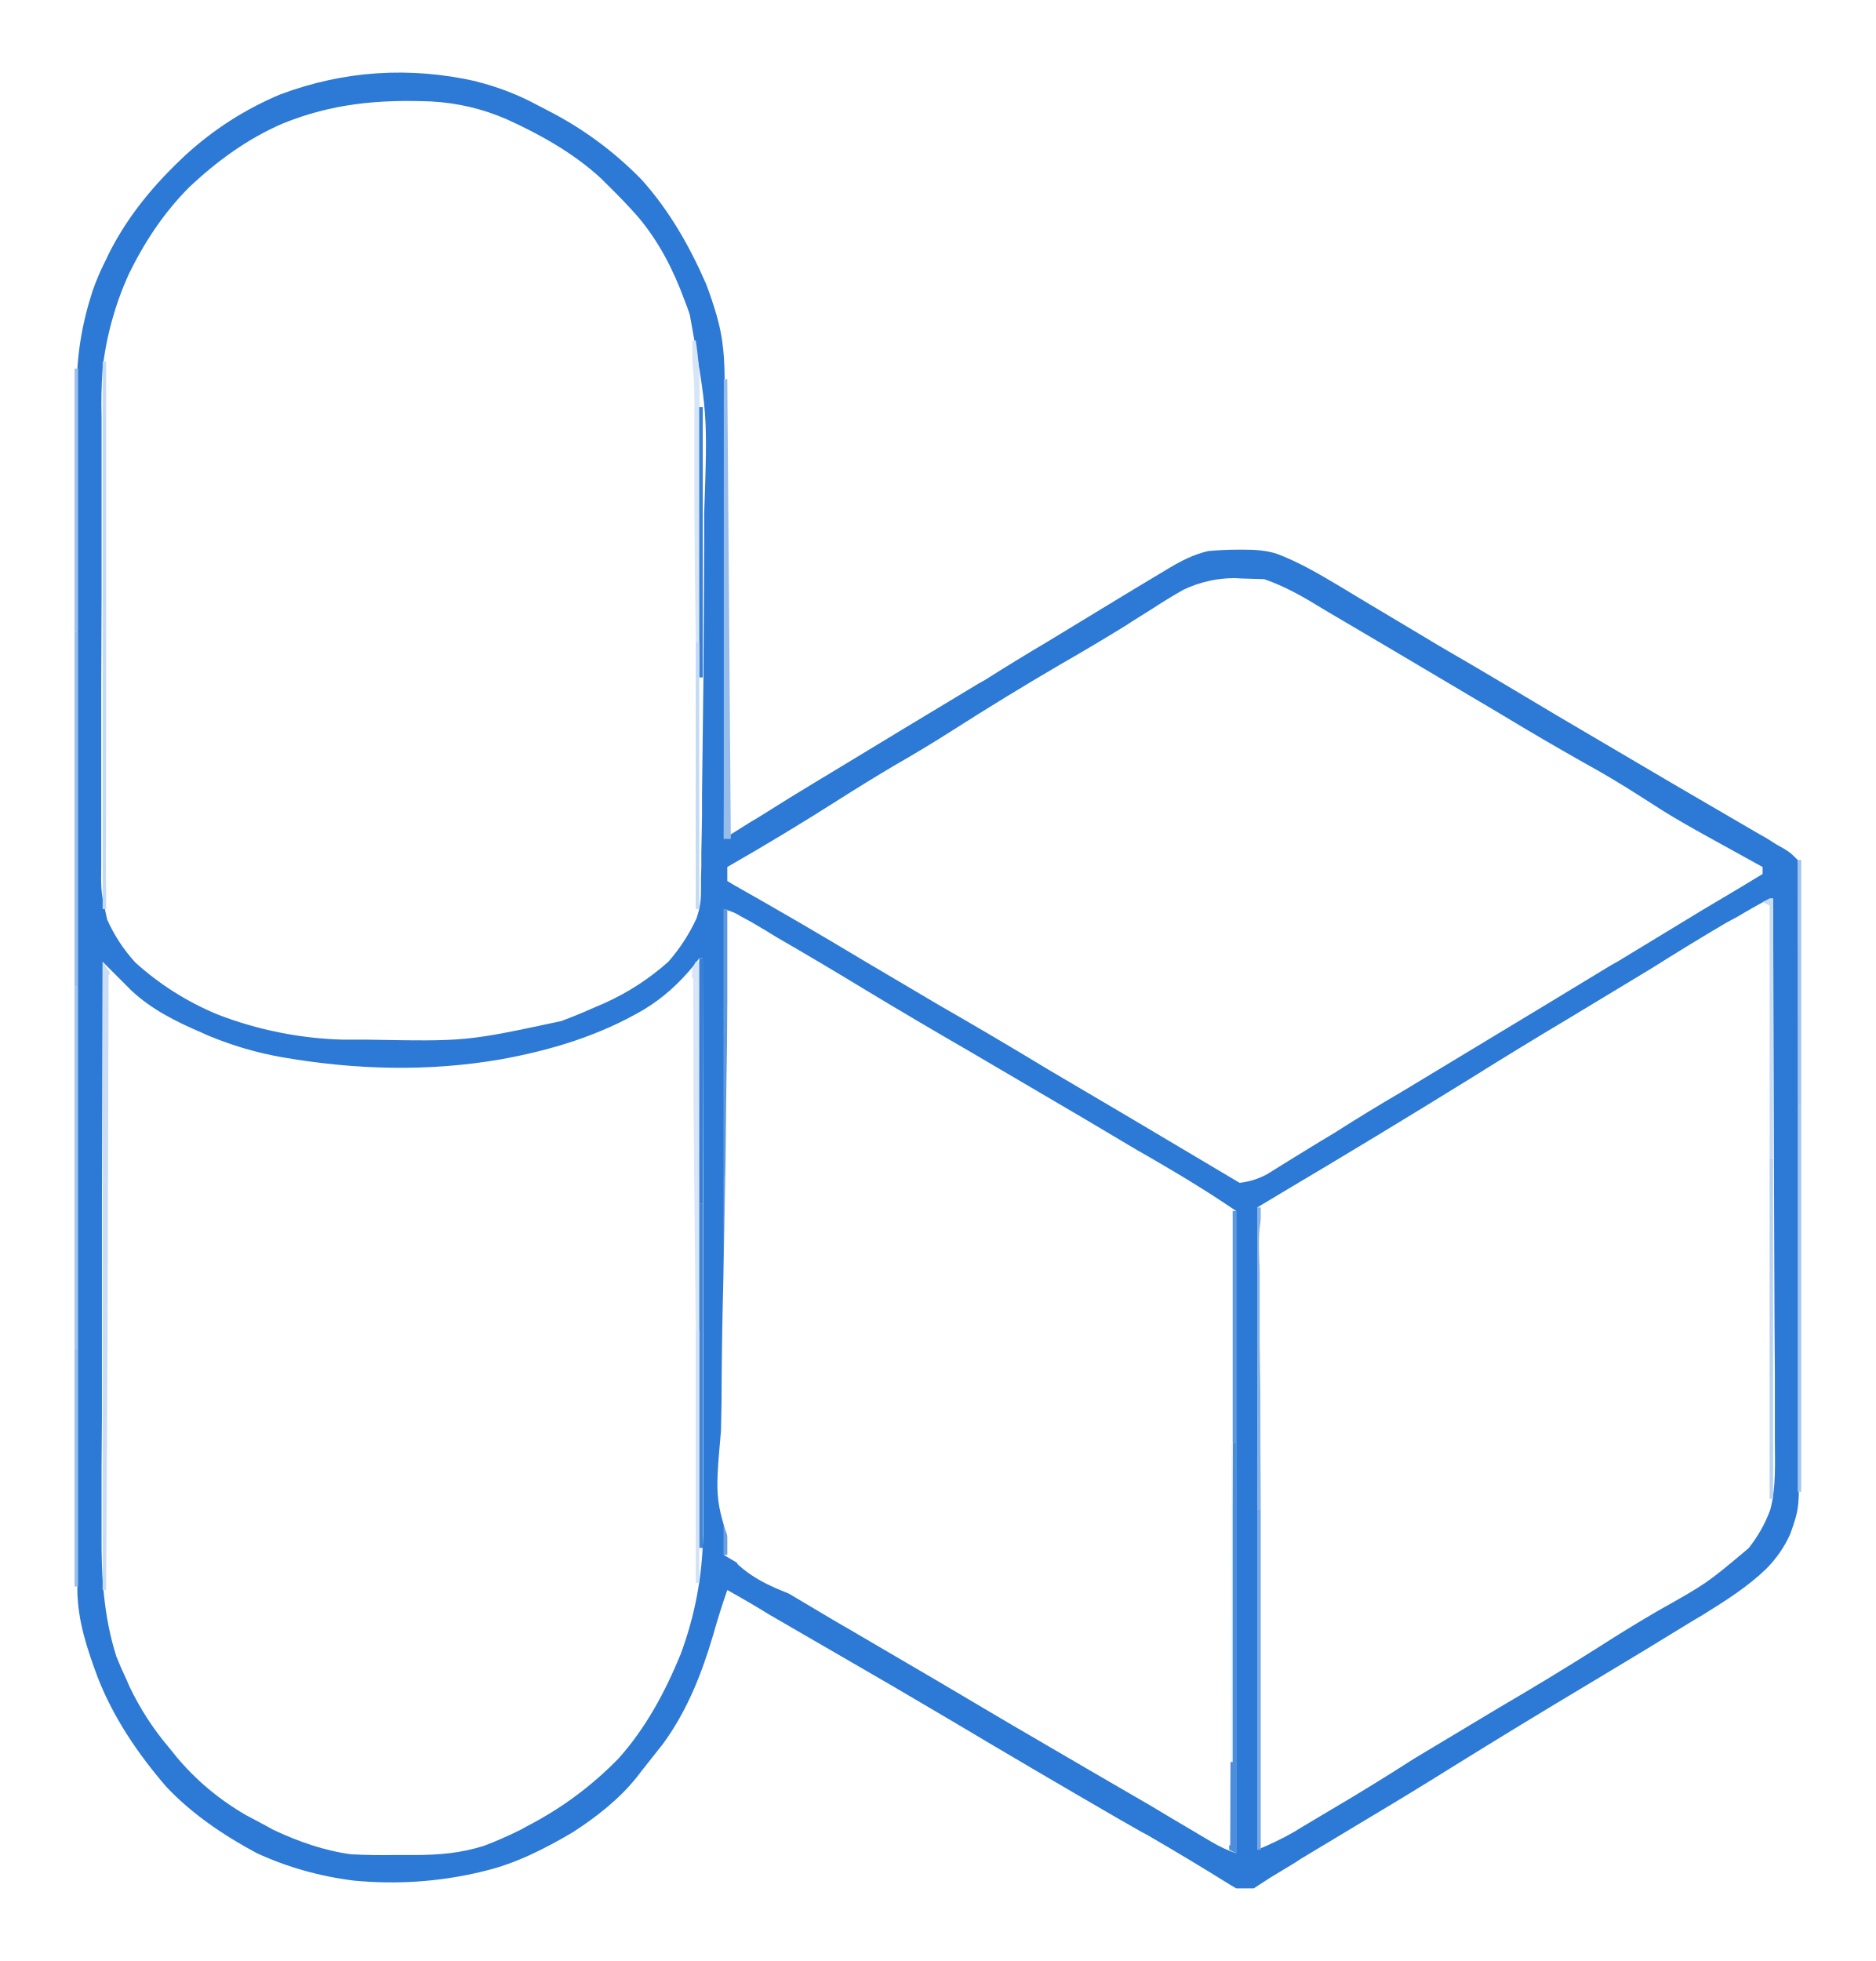
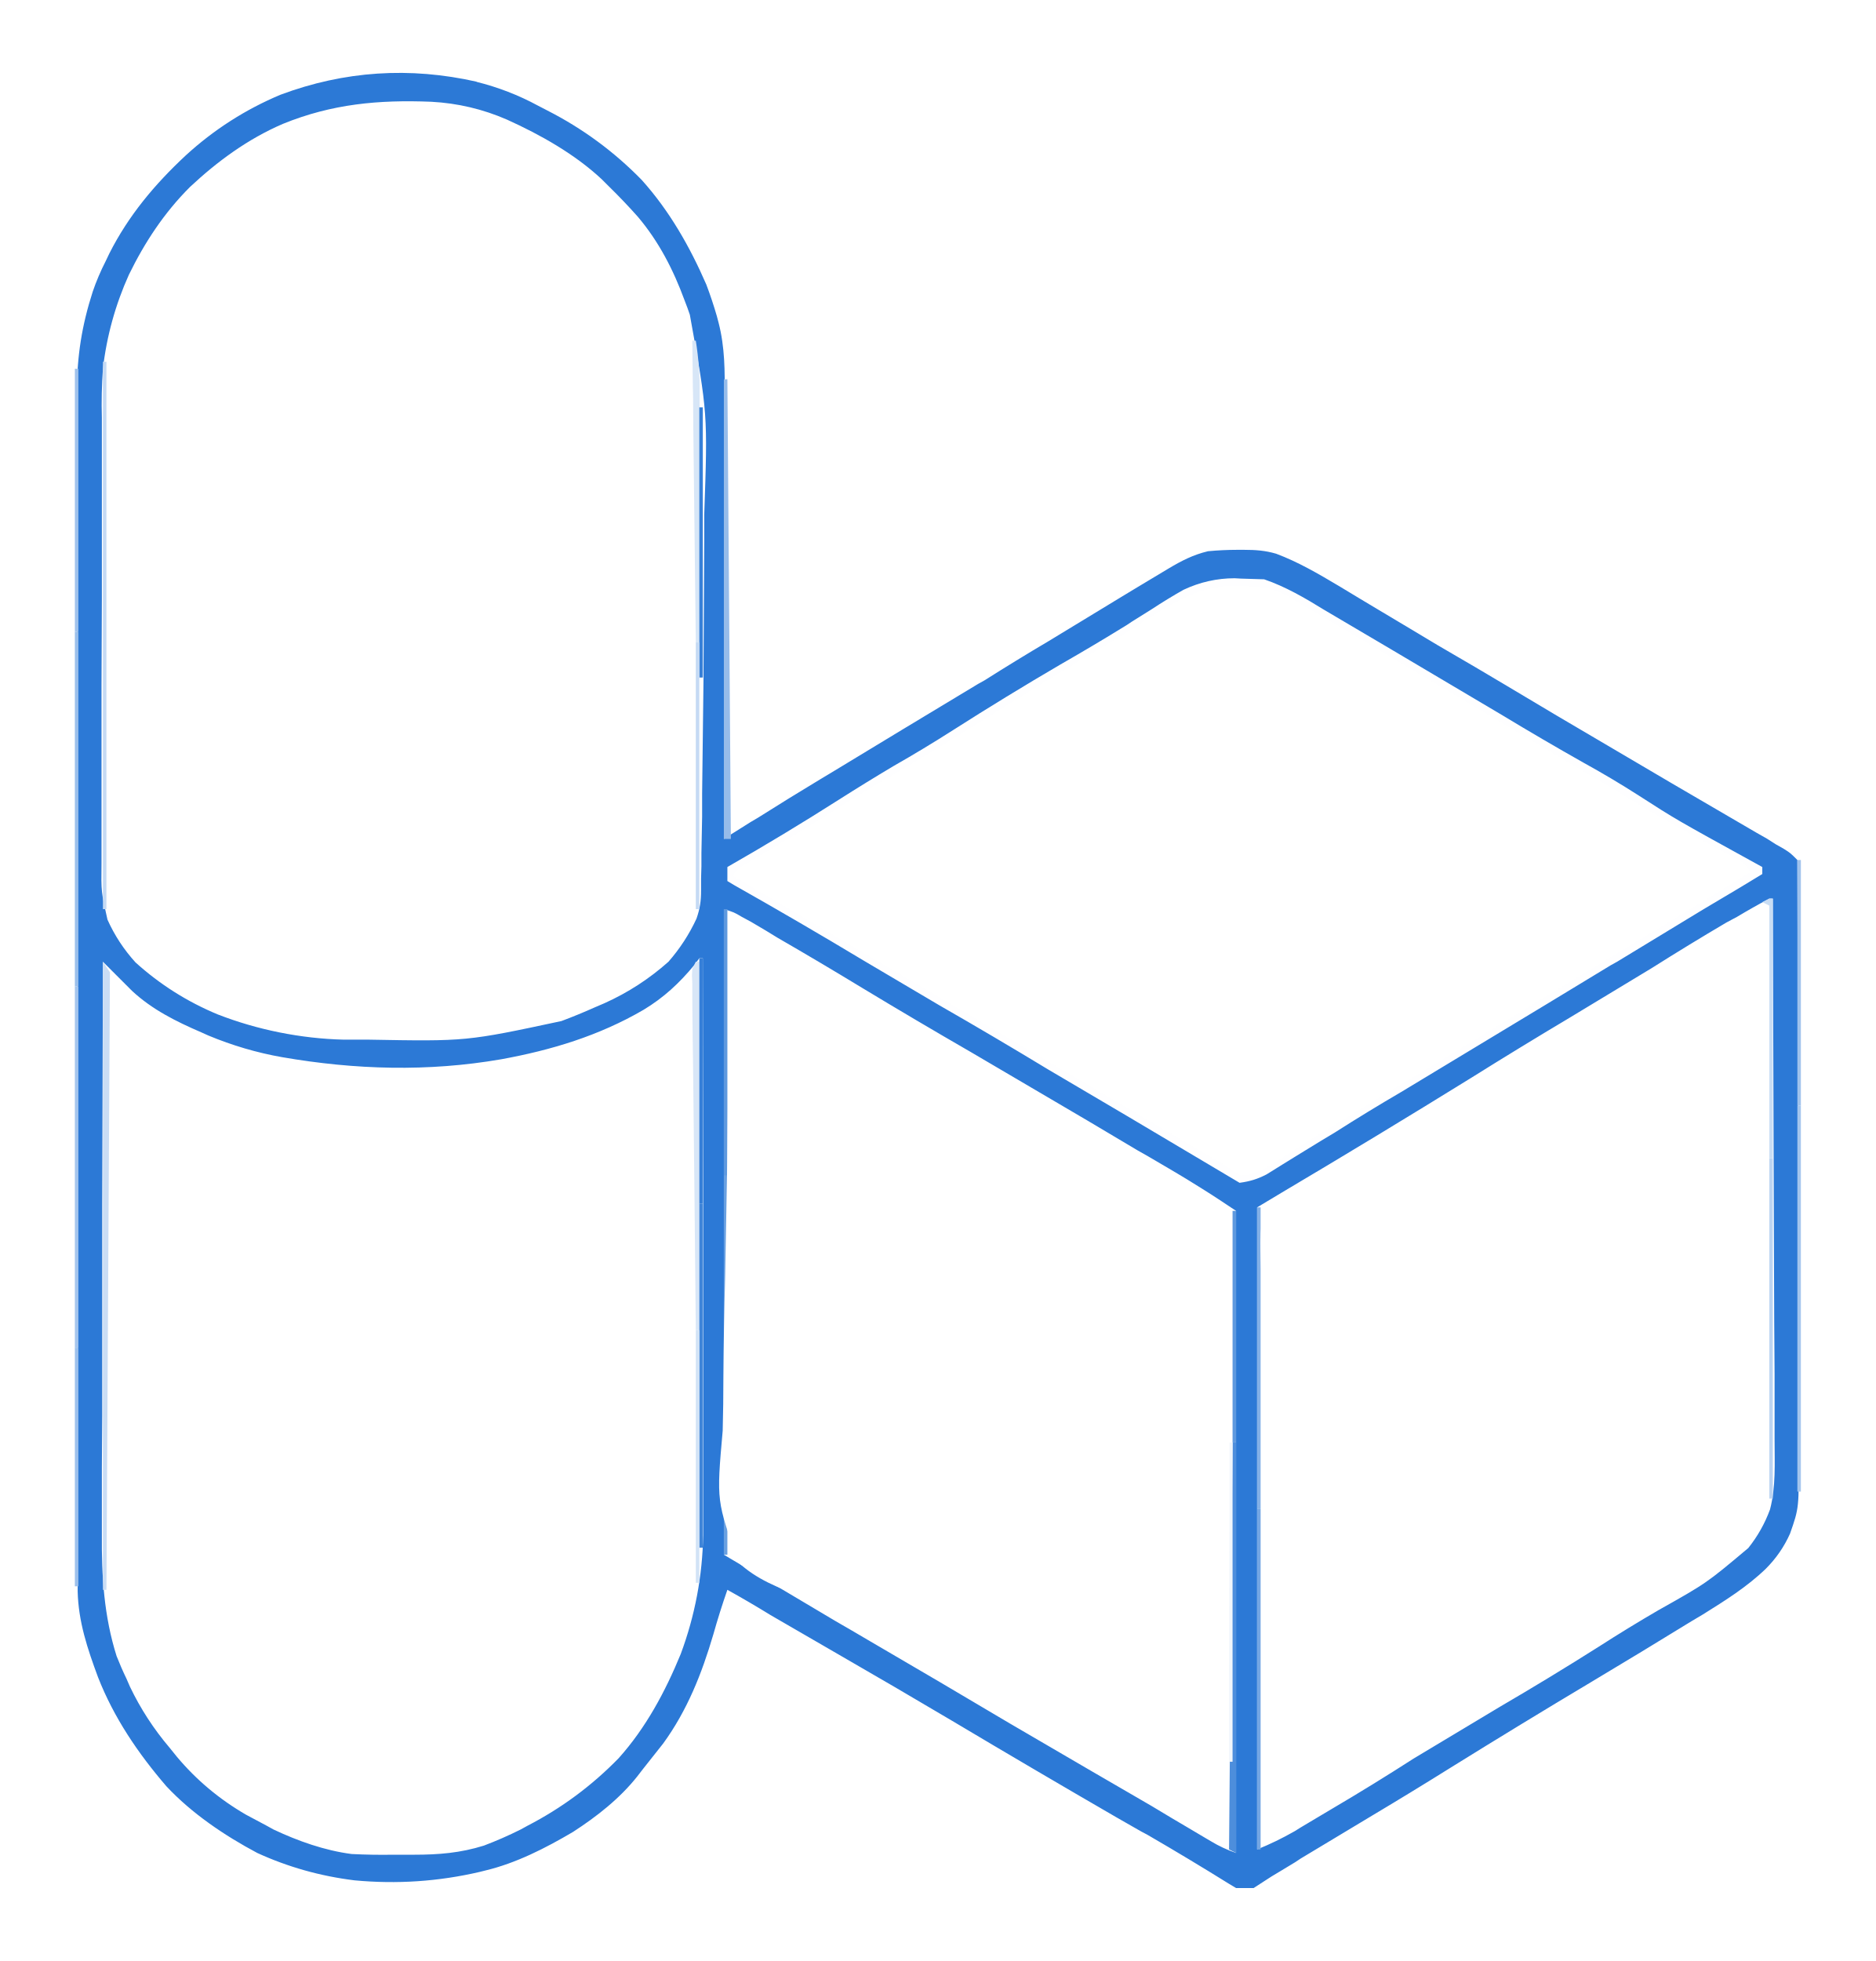
- <svg xmlns="http://www.w3.org/2000/svg" data-slopcamera-line-weight="1.5" width="574" height="600" viewBox="20.187 19.995 533.626 558.697">
+ <svg xmlns="http://www.w3.org/2000/svg" data-slopcamera-line-weight="2.5" width="574" height="600" viewBox="20.581 19.897 532.837 558.893">
  <defs>
    <mask id="a" width="574" height="600" x="0" y="0" mask-type="luminance" maskContentUnits="userSpaceOnUse" maskUnits="userSpaceOnUse">
      <path d="M0 0h574v600H0z" />
      <path d="M0 0h574v600H0zm95.4 48.8c-11.3 5.6-20.9 13.1-29.7 22C58 79 52.7 88 48 98.2q-4 9.6-6 19.8l-.5 2.8c-.9 6-.6 12-.6 18.1v28.7l-.1 27.7V326l-.1 51.4V459c-.1 11.6 1.2 23 4.8 34l1.7 4.2.9 2.3Q55.4 516.4 68 530c7 7.3 16 13.3 24.9 18q13.2 6.2 27.9 7.8 20 2 39.7-3c6.6-2 12.6-5.3 18.5-8.8l1.6-.9q11.8-6.5 20.7-16.6c7.6-9 14-18.7 18.2-29.8q4-11.1 6.5-22.7h3l41.3 24 5.2 3 11 6.4 1.8 1.1q12.8 7.5 25.6 15.3 13.3 8 27 15.6l17.7 10.2 2 1.2q5.9 3.5 11.4 7.2 3.5-.2 7-1 3.5-1.7 6.7-4l4.2-2.7 2.4-1.6 14.4-8.9 7.4-4.4 3.6-2.2 17.1-10.4 2.8-1.7 8.4-5.1 8.4-5 5.6-3.5 16-9.7 21-12.8 3-1.8 7.8-4.8 2.2-1.4q9-5.5 16-13.2c2.6-3.9 4.4-7.5 5.6-12 2-8.2 1.8-16.3 1.7-24.7V364l-.1-32.4-.2-66.6-10.3-6.2-3.5-2q-12-7.3-24-14.2l-35.4-20.7-16.6-9.8-19.8-11.9-16.3-9.6-12.1-7.5c-3.7-2.4-7.1-4.5-11.3-5.7q-5.5-.9-11.1-.8l-2.1-.1q-4.5 0-8.8 1.2c-7.4 2.7-14 6.9-20.6 11l-3.7 2.3-7.6 4.7-16.2 9.9-5.3 3.2-24.7 14.8-27.4 16.6-18.4 11.2-3.2 2-7.6 4.6v-2l.1-48.2V164l.1-10.8v-13.8q.3-19-5.8-37.2-5.6-15.1-16-27.4-11.5-13.5-26.7-22.6Q171 48.7 163 46l-2.5-1c-8.4-3.2-17.6-4.4-26.6-4.5-13.1 0-26.5 2.8-38.5 8.3" />
      <path d="M155.3 51c7.7 2.4 14.7 6 21.7 10l3 1.6Q192 70 201 81q9.1 11.9 14 26l1 2.8c3 10 2.2 21.4 2.2 31.8V190l.2 27.6v50.6c.2 11 .2 11-1.2 15.4q-3.1 6.3-8.2 11.4-3.3 2.6-6.9 5l-2 1.3c-6.6 4.3-13.6 7.2-21.1 9.7l-2.9 1c-13.2 4-26.8 4.3-40.6 4.3h-7.8q-14.4.2-28.7-2.3l-2.2-.4Q81.4 310.3 68 302q-7.5-4.6-13-11.5-2.7-4.1-5-8.5l-.2-6.4v-34.8l-.1-22.7-.1-32.4-.1-22.9v-26.5l-.1-4.7c-.1-9.7 1.1-18 4.3-27.3q2.1-5.7 5-11.1l1-1.9q8-13.6 20.2-23.9 11.5-9.2 25.2-14.1c16-5.3 33.8-6.7 50.2-2.3" />
      <path d="M50 297c3.2 1.5 5.2 3.1 7.8 5.6 6.2 5.7 13.5 9 21.2 12.4l1.8.8c13.4 5.7 28.9 7.5 43.4 8.4q17 .8 34-1.9l5.7-.9c12.3-1.9 24.4-5.7 35.4-11.6 6.4-3.7 11.7-7.4 16.7-12.8h2l.2 69v60l.1 14.8v19c.1 9.6-.3 18-3.3 27.2l-.7 2.2q-5.3 15.5-15.6 28.4-9 11-21 18.4-6.7 3.9-13.7 7l-2 1q-6.3 2.8-13 4-7.5.5-14.8.5H132c-9.4 0-18-.6-27-3.8q-15.1-6-27.8-16.6Q65.5 517.2 58 503l-3.4-7.2-.7-1.6q-3.5-8.1-4-17-.3-8-.1-16v-64l.1-32.8zm470-19h4l.3 66.8v31l.2 27v27.8l.1 4.9c.1 12.3.1 12.3-1.7 17.7-1.7 3.5-3.5 6.3-6 9.3q-8.2 6.8-17.3 12l-3 1.8-4.8 2.8-11 6.7-1.5 1-3.1 1.9q-16.6 10.2-33.4 20-14.7 8.8-29 17.8Q397 537 380 547h-1V364c16-10.3 16-10.3 21.1-13.3l1.8-1 3.7-2.3 9.8-5.8 2-1.2 39-23.8q16-10 32.3-19.6l15.5-9.3 5-3 3-1.8 2.6-1.5z" />
      <path fill="#010101" d="M382.4 185.6q3.4 1.5 6.6 3.4l3.6 2q13.9 7.6 27.4 16 14.6 8.9 29.4 17.4l2 1.2 15.2 9 20.4 12 6.6 4 1.6 1q13.3 8 26.8 15.4v2l-2.4 1.4c-18.4 10.6-18.4 10.6-36.4 21.7l-19.4 12-1.9 1-7.4 4.5-12.5 7.6-6.9 4.2-1.7 1-20.3 12.4-2 1.2-9.6 5.7Q389 349 377 357c-3-.4-5.2-1-7.9-2.4l-3.1-1.8-1.7-1-5.5-3.2-3.9-2.2-9.3-5.5-4.3-2.4-26.9-16q-15-9-30.4-18-29.3-16.7-58-34.5l1-3 2.4-1.4c19.1-11 19.1-11 37.8-22.9q8-5 16.2-9.8l16.2-9.8q15.8-9.8 31.8-19.2 12.4-7.1 24.4-14.9c2.6-1.6 4.8-2.9 7.7-3.8 6.2-.6 12.8-1.1 18.9.4" />
      <path d="m227 279 14 8 6.3 3.6q10.7 6.1 21.2 12.5l24 14.2 3 1.8 5.8 3.3q14.1 8.2 28.2 16.7l13.7 8.1 2 1.1 9.7 5.8 3.7 2.1 1.7 1 1.6 1 1.4.7 7.7 5.1v183c-4.7-1.6-8.3-3.2-12.4-5.7l-4-2.5-2.2-1.3L340 530l-24.8-14.5-2.7-1.6-13.4-8q-17.8-10.6-35.8-20.8-10.1-5.8-20.1-11.8L227 464z" />
      <path fill="#f6f6f6" d="M155.4 43.2q9.3 2.3 17.6 6.8l2.7 1.4q15.1 7.7 26.9 19.8c7.9 8.8 13.7 19 18.4 29.8q1.7 4.5 3 9l.5 1.9c1.8 7 1.8 13.8 1.7 21V182l-.1 25.2-.1 51.8 1.4-.9 6.2-3.9 2.2-1.3q8.7-5.5 17.5-10.8l3-1.8 20.8-12.6 21.4-12.9 1.8-1q9-5.7 18.3-11.2l20.9-12.7 4.3-2.6 7-4.2 2-1.2c3.7-2.2 7-3.9 11.2-4.9q4.2-.4 8.3-.4h2c3.3 0 6 .2 9.1 1.1 6.4 2.4 12 5.7 17.9 9.2l5.8 3.5 3 1.8 13.9 8.3 5.5 3.3 10.8 6.3 5.4 3.2 2.7 1.6 15.1 9 32.8 19.3 24 14 3 1.7 2.5 1.6 2.3 1.3c1.9 1.2 1.9 1.2 3.9 3.2l.2 71.5v62.1l.1 15.3v19.7c.2 16 .2 16-2.4 23.4q-2.5 5.6-6.9 10c-5.4 5.2-11.5 9-17.9 13l-3.2 1.9q-14.3 8.8-28.7 17.4-20.1 12-39.9 24.3-11.2 7-22.6 13.8l-20.3 12.2-1.5 1-4.3 2.6-2.5 1.5-5.1 3.3h-5l-2-1.2q-11.4-7.1-23.3-14l-1.7-.9-7-4q-23.5-13.6-47-27.6-16.2-9.6-32.7-19.1l-19-11q-6-3.7-12.3-7.2-2.2 6.3-4 12.7c-3.3 11.2-7.4 21.6-14.3 31.1L203 524l-1.7 2.2c-5 6.3-11.5 11.4-18.3 15.8-7.8 4.6-16.2 8.9-25 11l-1.6.4q-17.6 4.1-35.7 2.4Q106.1 554 93 548c-9.4-5-18.7-11.3-25.9-19-8.1-9.4-15-19.6-19.5-31.1-3-8.1-5.6-15.8-5.8-24.5V322.3l-.1-52.2v-83.7q-.1-12.9 0-25.6l-.1-13.1v-16.3c0-10 1.4-18.8 4.5-28.4q1.5-4.4 3.7-8.7l1-2.1c5.5-10.9 13-19.8 21.8-28q12-11 27-17.3 27.3-10.2 56-3.7m-55.3 12c-10 4.3-18.7 10.7-26.5 18-7.4 7.4-12.9 15.8-17.4 25Q50.6 111.1 49 125q-.5 7-.3 14v51.4l-.1 24.9V266c-.1 8.1-.1 8.1 1.7 16q3 6.7 8 12.2 10.4 9.4 23.4 14.8c11.3 4.4 23.7 6.9 35.9 7.2h7c28 .5 28 .5 55.1-5.3q4.8-1.8 9.5-3.9l2.8-1.2q10-4.5 18.2-11.8 4.9-5.6 8-12.3c1-2.9 1.3-5 1.3-8.1v-3.3l.1-3.5V263l.2-10.3v-6.5l.4-33.2v-2.6l.2-36.3v-7.5c1-28.8 1-28.8-4.1-57l-.7-2-.8-2.1c-3.2-8.7-7.3-16.7-13.3-23.8q-4-4.5-8.3-8.7l-2-2c-7.7-7.2-17.5-12.7-27-17q-10.3-4.5-21.6-5.1c-15-.6-28.3.6-42.3 6.3M357 188q-4.6 2.6-9 5.5l-5.6 3.5-1.5 1q-9.4 5.8-19 11.3-15.4 9-30.6 18.7-8.3 5.3-16.9 10.2-7.9 4.7-15.6 9.6-15.7 10-31.8 19.2v4l2 1.2q18.6 10.5 36.9 21.5l21.5 12.7q15.7 9 31.2 18.4L341 338l32 19c2.9-.4 5-1 7.7-2.4l2.9-1.8 1.6-1 3.4-2.1 7.5-4.6 4-2.4q9.4-6 19-11.6l41.4-25 18.3-11.1 1.8-1 24.7-15 10.1-6 3.8-2.3 2.8-1.7v-2l-2-1.1c-22.7-12.5-22.7-12.5-33.1-19.2q-7.8-5-15.8-9.4-11.7-6.6-23.1-13.5l-31.9-18.9-19-11.2c-5.5-3.4-11-6.6-17.1-8.7l-6.6-.2-1.8-.1q-7.6 0-14.6 3.3m167 88q-4.7 2.5-9.2 5.2l-3 1.6q-10.7 6.3-21.3 13L467 310q-14.1 8.4-28 17.1-27 16.7-54 32.7l-7 4.2v183c3.9-1.6 7-3.1 10.7-5.2l1.6-1 5.2-3.1 3.7-2.2q11.9-7 23.4-14.4l24.5-14.7q14.4-8.4 28.3-17.2 8.4-5.4 17-10.4c13.7-7.7 13.7-7.7 25.6-17.7q4-5 6.2-11c1.7-6.5 1.3-13.2 1.3-20v-18.6l-.1-14.3-.1-27-.1-30.9-.2-63.3zm-298 3v184l31.8 18.9 4.5 2.6 4.6 2.7q20.6 12 40.8 24l22.8 13.3 17.4 10.1 6 3.6 3.9 2.3 5.4 3.2 1.7 1q3.3 2 7.1 3.3V365c-6.9-4.6-6.9-4.6-14-9l-2.5-1.5-2.7-1.6-5.8-3.4-3-1.7-14.3-8.5-33.2-19.5q-15.6-9-31-18.3-12-7.3-24.3-14.4l-3.1-1.9-4.4-2.6-2.6-1.4c-2.2-1.3-2.2-1.3-5.1-2.2m-7 14-1.4 1.9c-4.3 5.2-8.7 9.3-14.5 12.8-12.7 7.4-26.3 11.5-40.6 14.1-20.8 3.6-41.6 3-62.4-.6Q89.3 319.3 79 315l-2-.9c-7.2-3.1-14-6.5-19.7-11.8L53 298l-4-4-.2 69.2v60.1l-.1 14.9v19c-.1 11.9.6 23.3 4.2 34.7q1.3 3.3 2.8 6.4l1 2.3Q61.2 510 68 518l2.1 2.6q8.3 9.9 19.7 16.5l6 3.2 1.8 1c7 3.3 14.6 6 22.3 7q6 .3 11.8.2h6c7 0 13.2-.5 19.9-2.6q5.3-2 10.5-4.6l2-1.1q14.5-7.5 25.9-19.2c7.8-8.7 13.3-19 17.7-29.7q6.1-16.4 6.4-33.9V355.2L220 293z" />
      <path fill="#3e3e3e" d="m49 294 2 3-1 176h-1z" />
      <path fill="#444" d="M49 123h1v156h-1z" />
      <path fill="#7a7a7a" d="M226 128h1l1 131h-2z" />
      <path fill="#cfcfcf" d="M371 431h1v117l-2-1z" />
      <path fill="#696969" d="M532 335h1v110h-1z" />
      <path fill="#afafaf" d="M226 355h1v108h-1z" />
      <path fill="#2d2d2d" d="M218 294h1v105h-1l-.4-40.2-.2-18.6-.2-18-.1-7-.1-9.5v-5.5l-.1-2.3.1-1.9z" />
      <path fill="#6a6a6a" d="M41 301h1v103h-1z" />
      <path fill="#767676" d="M41 200h1v101h-1z" />
      <path fill="#dfdfdf" d="M219 363h1v98h-1z" />
      <path fill="#a1a1a1" d="M378 450h1v97h-1z" />
      <path fill="#4e4e4e" d="M524 350h1v97h-1z" />
      <path fill="#101010" d="M370 431h1v91h-1z" />
      <path fill="#2e2e2e" d="M217 117h1q1.2 7.5 1.1 15v43.3L219 203h-1z" />
      <path fill="#8f8f8f" d="M378 364h1v86h-1z" />
      <path fill="#e9e9e9" d="M219 136h1v77h-1z" />
      <path fill="#3f3f3f" d="M524 276h1v74h-1v-72l-2-1z" />
      <path fill="#bcbcbc" d="M226 279h1v76h-1z" />
      <path fill="#444" d="M218 203h1v76h-1z" />
      <path fill="#707070" d="M41 125h1v75h-1z" />
      <path fill="#343434" d="M218 399h1v72h-1z" />
      <path fill="#eaeaea" d="M219 293h1v70h-1z" />
      <path fill="#6e6e6e" d="M532 265h1v70h-1z" />
      <path fill="#737373" d="M41 404h1v68h-1z" />
      <path fill="#bbb" d="M371 365h1v66h-1z" />
    </mask>
  </defs>
  <g mask="url(#a)">
-     <path fill="#2474d4" stroke="#2474d4" stroke-width="1.5" stroke-linejoin="round" vector-effect="non-scaling-stroke" d="m163 45 2.7 1q3.7 1.3 7.3 3l3 1.4c8.2 4 15 9.2 21.6 15.4l3.4 3c15.7 14.2 25 37.6 26.2 58.4l.1 10.4v4l.1 10.5v11l.2 21 .1 23.9.3 49 2.3-1.4 3-2 2.9-1.8 11-6.8 2.2-1.4 21-12.7q14-8.2 27.7-16.7l25.3-15.2 11.8-7.2q8-5 16.2-9.7l2-1.1q14.5-8 30.6-4c6.8 2.4 12.9 6.3 19 10l2.5 1.5 4.7 2.8 11 6.5q14.8 8.7 29.5 17.7l3 1.8 6 3.7q8 5 16.5 9.4 7.8 4.4 15.6 9.2l7.1 4.2 1.8 1 11.8 7 3 1.8 5.6 3.2 2.5 1.5 2.2 1.3 2.2 1.4 2.6 1.6c2.7 2.7 3 4 3 7.7v72.6l-.1 29.6v60.1c0 23.3 0 23.3-6.7 31.2l-1.7 2c-5.2 5.4-10.8 9.5-17.2 13.3l-4.8 2.8-2.5 1.5-13.3 8.2q-9.5 6-19 11.7l-20 12-1.8 1-25.7 15.9q-12 7.4-24 14.5l-3 1.8-3 1.7-5.8 3.8-2.9 2-2.5 1.8c-3.4 1.6-5 1.2-8.6.2q-3-1.4-6-3.3l-1.7-1-5.6-3.3-3.9-2.3-6-3.6q-8.6-5.2-17.3-10.2-19.3-11-38.3-22.4-24.6-14.6-49.2-28.9l-2.4-1.4-6-3.4-1.6-1q-3.3-1.9-7-3.2l-.2 2c-3.2 24.7-16.6 46.9-36 62.3-20.5 15.5-46.1 21.4-71.5 18-16.8-3-31.3-9-44.3-20.3l-2.3-1.9C54.5 519.5 44.3 498.2 41 476l-.1-6.2v-37l-.1-28.2V271.4l-.1-52.3v-83c-.2-12.4 1.4-24.6 6-36.2l.8-2C57.3 73.5 77.2 56 101 45.7l5-1.7 2.8-.9c17-4.6 37.6-4 54.2 1.9M80 69l-2.4 2C61.4 84.5 52.4 104.3 50 125l-.2 6.7v12.7l-.1 14.8v26.4l-.2 30.5-.1 21.4v12.8l-.1 12v4.5c-.2 10.4 1.5 18.5 8.8 26.5 16.3 16 41.6 22 63.9 22.7h2.8c14.7.4 28.7-.1 43.2-3l3.3-.6c16.2-3.4 33.8-11.7 43.6-25.4 2.6-4.7 3.4-9.1 3.4-14.5V137.7c.2-12.7-1-25.4-6.6-37l-.9-2c-9.7-20.7-28.3-37-49.6-45C134 44 101.8 49.8 80 69m263.8 128-3.8 2.3-5.7 3.4-15.6 9.4-23.1 14.3q-12.3 7.7-24.9 15-9 5.3-17.8 11L242 259l-2.5 1.5-4.8 2.8-2.2 1.4-2 1.1c-1.7 1.2-2.6 2.4-3.6 4.2l1.9 1 35.8 21.1 19.7 11.5 28.6 16.9 37.4 22 12.4 7.3 2.1 1.2 2 1.1 1.6 1 3 2c1.6 1.1 1.6 1.1 4.3.8 3.8-1 6.5-2.7 9.8-4.9l4.3-2.7 2.4-1.6 16-9.8 3.6-2.2 7.4-4.5 16-9.6 5.2-3.2 16-9.8 9.3-5.6 1.8-1.1 19-11.5q16.8-10 33.4-20.4c-1.3-3.8-2.4-4-5.9-6l-1.5-.8-3.2-1.7-8.6-4.7-1.8-1q-7.7-4.2-15.2-8.9l-2.4-1.4-5-3-13-7.7-5.5-3.3-2.9-1.7-14.5-8.6-5-3-16-9.4c-15-9-15-9-30-17.7l-1.6-1c-5-2.9-9-3.3-14.6-3.3l-2-.1c-10.7 0-18.8 5.8-27.6 11.2m172 84.5-2 1-19.4 11.8-7.4 4.5-1.9 1q-7.6 4.8-15.4 9.3L448 322.5q-13.2 8.3-26.6 16.3l-18.2 11-3.7 2.2-5.2 3.1-1.5 1-3 1.8c-1.8 1.1-1.8 1.1-4 2-3 1.4-4.7 2.6-6.8 5.1-1.8 5.5-1.1 11.6-1 17.3v19.9l.2 15.1q0 14.4.2 28.7l.1 32.7.5 67.3q4.5-1.7 8.6-4.1l2-1.3 2.3-1.4 4.9-3 2.5-1.6 13.6-8.2 2.9-1.8 7.6-4.6 5-3 10.8-6.6 1.8-1.1q11.3-7 22.8-13.7l19.3-11.9 10.6-6.5c18.1-10 18.1-10 29.7-26.5 1.4-6.3 1-12.8 1-19.2v-5l-.1-13.6v-41.2l-.1-30.7-.2-63c-3.2 0-5.6 2-8.3 3.5M227 280q-.9 35.4-1.2 70.9l-.6 32.9q-.4 14.2-.5 28.6 0 7.7-.2 15.2c-1.8 20.3-1.8 20.3 4.8 38.4 5.3 5 11.9 7.6 18.7 10 4.6 1.6 8.5 4 12.6 6.6l4.7 2.6 31.5 18.7 39.1 22.9 20.6 12 10.2 5.8 2.5 1.4 1.8 1 .2-70.6.1-32.8v-28.5l.1-15.2v-26.5l.1-2.1c0-3.4-.3-5-2.4-7.7q-3.5-2.6-7.4-4.8l-1.6-.9-3.3-1.9-7-4-3.6-2-16.8-9.8-2.7-1.6-5.2-3.1-11.4-6.7-15.2-9q-9.7-6-19.6-11.6-18.5-10.8-36.8-22l-2.2-1.2-3.9-2.4c-2.5-1.8-2.5-1.8-5.4-2.6M50 297l-.2 68.9v59.9l-.1 14.8v18.9c-.2 24.8 7.1 47 24.8 65 16 15.9 38.3 24 60.7 23.8 23.5-.7 44.7-11.3 60.8-28.3q4.4-5.2 8-11l1-1.7c8-13.2 13.2-28 13.1-43.6V361.6L218 297l-1.4 1.2-2 1.7-1.8 1.6c-21.6 18.2-50.4 23-77.9 22.8h-2.3c-19.4 0-37.5-2-55.6-9.3l-2-.8c-8.6-3.6-15.1-8.4-21.8-15-1.8-2.3-1.8-2.3-3.2-2.2" />
+     <path fill="#2474d4" stroke="#2474d4" stroke-width="2.5" stroke-linejoin="round" vector-effect="non-scaling-stroke" d="m163 45 2.7 1q3.7 1.3 7.3 3l3 1.4c8.2 4 15 9.2 21.6 15.4l3.4 3c15.7 14.2 25 37.6 26.2 58.4l.1 10.4v4l.1 10.5v11l.2 21 .1 23.9.3 49 2.3-1.4 3-2 2.9-1.8 11-6.8 2.2-1.4 21-12.7q14-8.2 27.7-16.7l25.3-15.2 11.8-7.2q8-5 16.2-9.7l2-1.1q14.5-8 30.6-4c6.8 2.4 12.9 6.3 19 10l2.5 1.5 4.7 2.8 11 6.5q14.8 8.7 29.5 17.7l3 1.8 6 3.7q8 5 16.5 9.4 7.8 4.4 15.6 9.2l7.1 4.2 1.8 1 11.8 7 3 1.8 5.6 3.2 2.5 1.5 2.2 1.3 2.2 1.4 2.6 1.6c2.7 2.7 3 4 3 7.7v72.6l-.1 29.6v60.1c0 23.3 0 23.3-6.7 31.2l-1.7 2c-5.2 5.4-10.8 9.5-17.2 13.3l-4.8 2.8-2.5 1.5-13.3 8.2q-9.5 6-19 11.7l-20 12-1.8 1-25.7 15.9q-12 7.4-24 14.5l-3 1.8-3 1.7-5.8 3.8-2.9 2-2.5 1.8c-3.4 1.6-5 1.2-8.6.2q-3-1.4-6-3.3l-1.7-1-5.6-3.3-3.9-2.3-6-3.6q-8.6-5.2-17.3-10.2-19.3-11-38.3-22.4-24.6-14.6-49.2-28.9l-2.4-1.4-6-3.4-1.6-1q-3.3-1.9-7-3.2l-.2 2c-3.2 24.7-16.6 46.9-36 62.3-20.5 15.5-46.1 21.4-71.5 18-16.8-3-31.3-9-44.3-20.3l-2.3-1.9C54.5 519.5 44.3 498.2 41 476l-.1-6.2v-37l-.1-28.2V271.4l-.1-52.3v-83c-.2-12.4 1.4-24.6 6-36.2l.8-2C57.3 73.5 77.2 56 101 45.7l5-1.7 2.8-.9c17-4.6 37.6-4 54.2 1.9M80 69l-2.4 2C61.4 84.5 52.4 104.3 50 125l-.2 6.7v12.7l-.1 14.8v26.4l-.2 30.5-.1 21.4v12.8l-.1 12v4.5c-.2 10.4 1.5 18.5 8.8 26.5 16.3 16 41.6 22 63.9 22.7h2.8c14.7.4 28.7-.1 43.2-3l3.3-.6c16.2-3.4 33.8-11.7 43.6-25.4 2.6-4.7 3.4-9.1 3.4-14.5V137.7c.2-12.7-1-25.4-6.6-37l-.9-2c-9.7-20.7-28.3-37-49.6-45C134 44 101.8 49.8 80 69m263.8 128-3.8 2.3-5.7 3.4-15.6 9.4-23.1 14.3q-12.3 7.7-24.9 15-9 5.3-17.8 11L242 259l-2.5 1.5-4.8 2.8-2.2 1.4-2 1.1c-1.7 1.2-2.6 2.4-3.6 4.2l1.9 1 35.8 21.1 19.7 11.5 28.6 16.9 37.4 22 12.4 7.3 2.1 1.2 2 1.1 1.6 1 3 2c1.6 1.1 1.6 1.1 4.3.8 3.8-1 6.5-2.7 9.8-4.9l4.3-2.7 2.4-1.6 16-9.8 3.6-2.2 7.4-4.5 16-9.6 5.2-3.2 16-9.8 9.3-5.6 1.8-1.1 19-11.5q16.8-10 33.4-20.4c-1.3-3.8-2.4-4-5.9-6l-1.5-.8-3.2-1.7-8.6-4.7-1.8-1q-7.7-4.2-15.2-8.9l-2.4-1.4-5-3-13-7.7-5.5-3.3-2.9-1.7-14.5-8.6-5-3-16-9.4c-15-9-15-9-30-17.7l-1.6-1c-5-2.9-9-3.3-14.6-3.3l-2-.1c-10.7 0-18.8 5.8-27.6 11.2m172 84.5-2 1-19.4 11.8-7.4 4.5-1.9 1q-7.6 4.8-15.4 9.3L448 322.5q-13.2 8.3-26.6 16.3l-18.2 11-3.7 2.2-5.2 3.1-1.5 1-3 1.8c-1.8 1.1-1.8 1.1-4 2-3 1.4-4.7 2.6-6.8 5.1-1.8 5.5-1.1 11.6-1 17.3v19.9l.2 15.1q0 14.4.2 28.7l.1 32.7.5 67.3q4.5-1.7 8.6-4.1l2-1.3 2.3-1.4 4.9-3 2.5-1.6 13.6-8.2 2.9-1.8 7.6-4.6 5-3 10.8-6.6 1.8-1.1q11.3-7 22.8-13.7l19.3-11.9 10.6-6.5c18.1-10 18.1-10 29.7-26.5 1.4-6.3 1-12.8 1-19.2v-5l-.1-13.6v-41.2l-.1-30.7-.2-63c-3.2 0-5.6 2-8.3 3.5M227 280q-.9 35.4-1.2 70.9l-.6 32.9q-.4 14.2-.5 28.6 0 7.7-.2 15.2c-1.8 20.3-1.8 20.3 4.8 38.4 5.3 5 11.9 7.6 18.7 10 4.6 1.6 8.5 4 12.6 6.6l4.7 2.6 31.5 18.7 39.1 22.9 20.6 12 10.2 5.8 2.5 1.4 1.8 1 .2-70.6.1-32.8v-28.5l.1-15.2v-26.5l.1-2.1c0-3.4-.3-5-2.4-7.7q-3.5-2.6-7.4-4.8l-1.6-.9-3.3-1.9-7-4-3.6-2-16.8-9.8-2.7-1.6-5.2-3.1-11.4-6.7-15.2-9q-9.7-6-19.6-11.6-18.5-10.8-36.8-22l-2.2-1.2-3.9-2.4c-2.5-1.8-2.5-1.8-5.4-2.6M50 297l-.2 68.9v59.9l-.1 14.8v18.9c-.2 24.8 7.1 47 24.8 65 16 15.9 38.3 24 60.7 23.8 23.5-.7 44.7-11.3 60.8-28.3q4.4-5.2 8-11l1-1.7c8-13.2 13.2-28 13.1-43.6V361.6L218 297l-1.4 1.2-2 1.7-1.8 1.6c-21.6 18.2-50.4 23-77.9 22.8h-2.3c-19.4 0-37.5-2-55.6-9.3l-2-.8c-8.6-3.6-15.1-8.4-21.8-15-1.8-2.3-1.8-2.3-3.2-2.2" />
  </g>
</svg>
